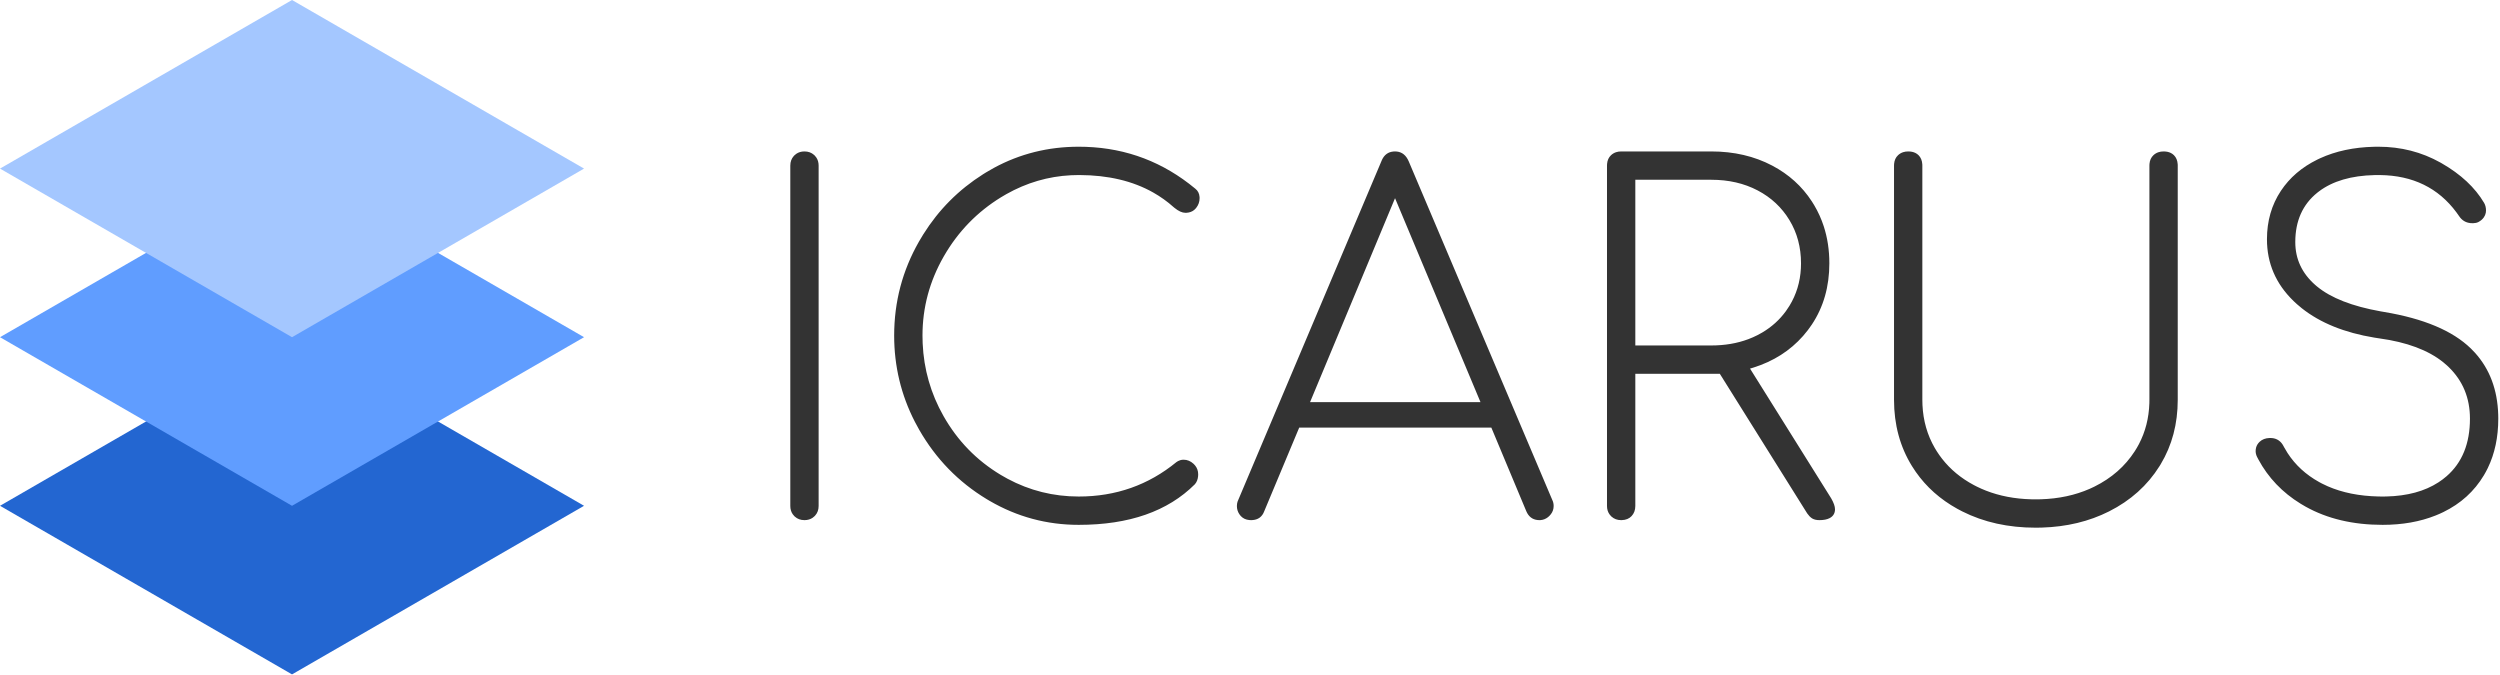
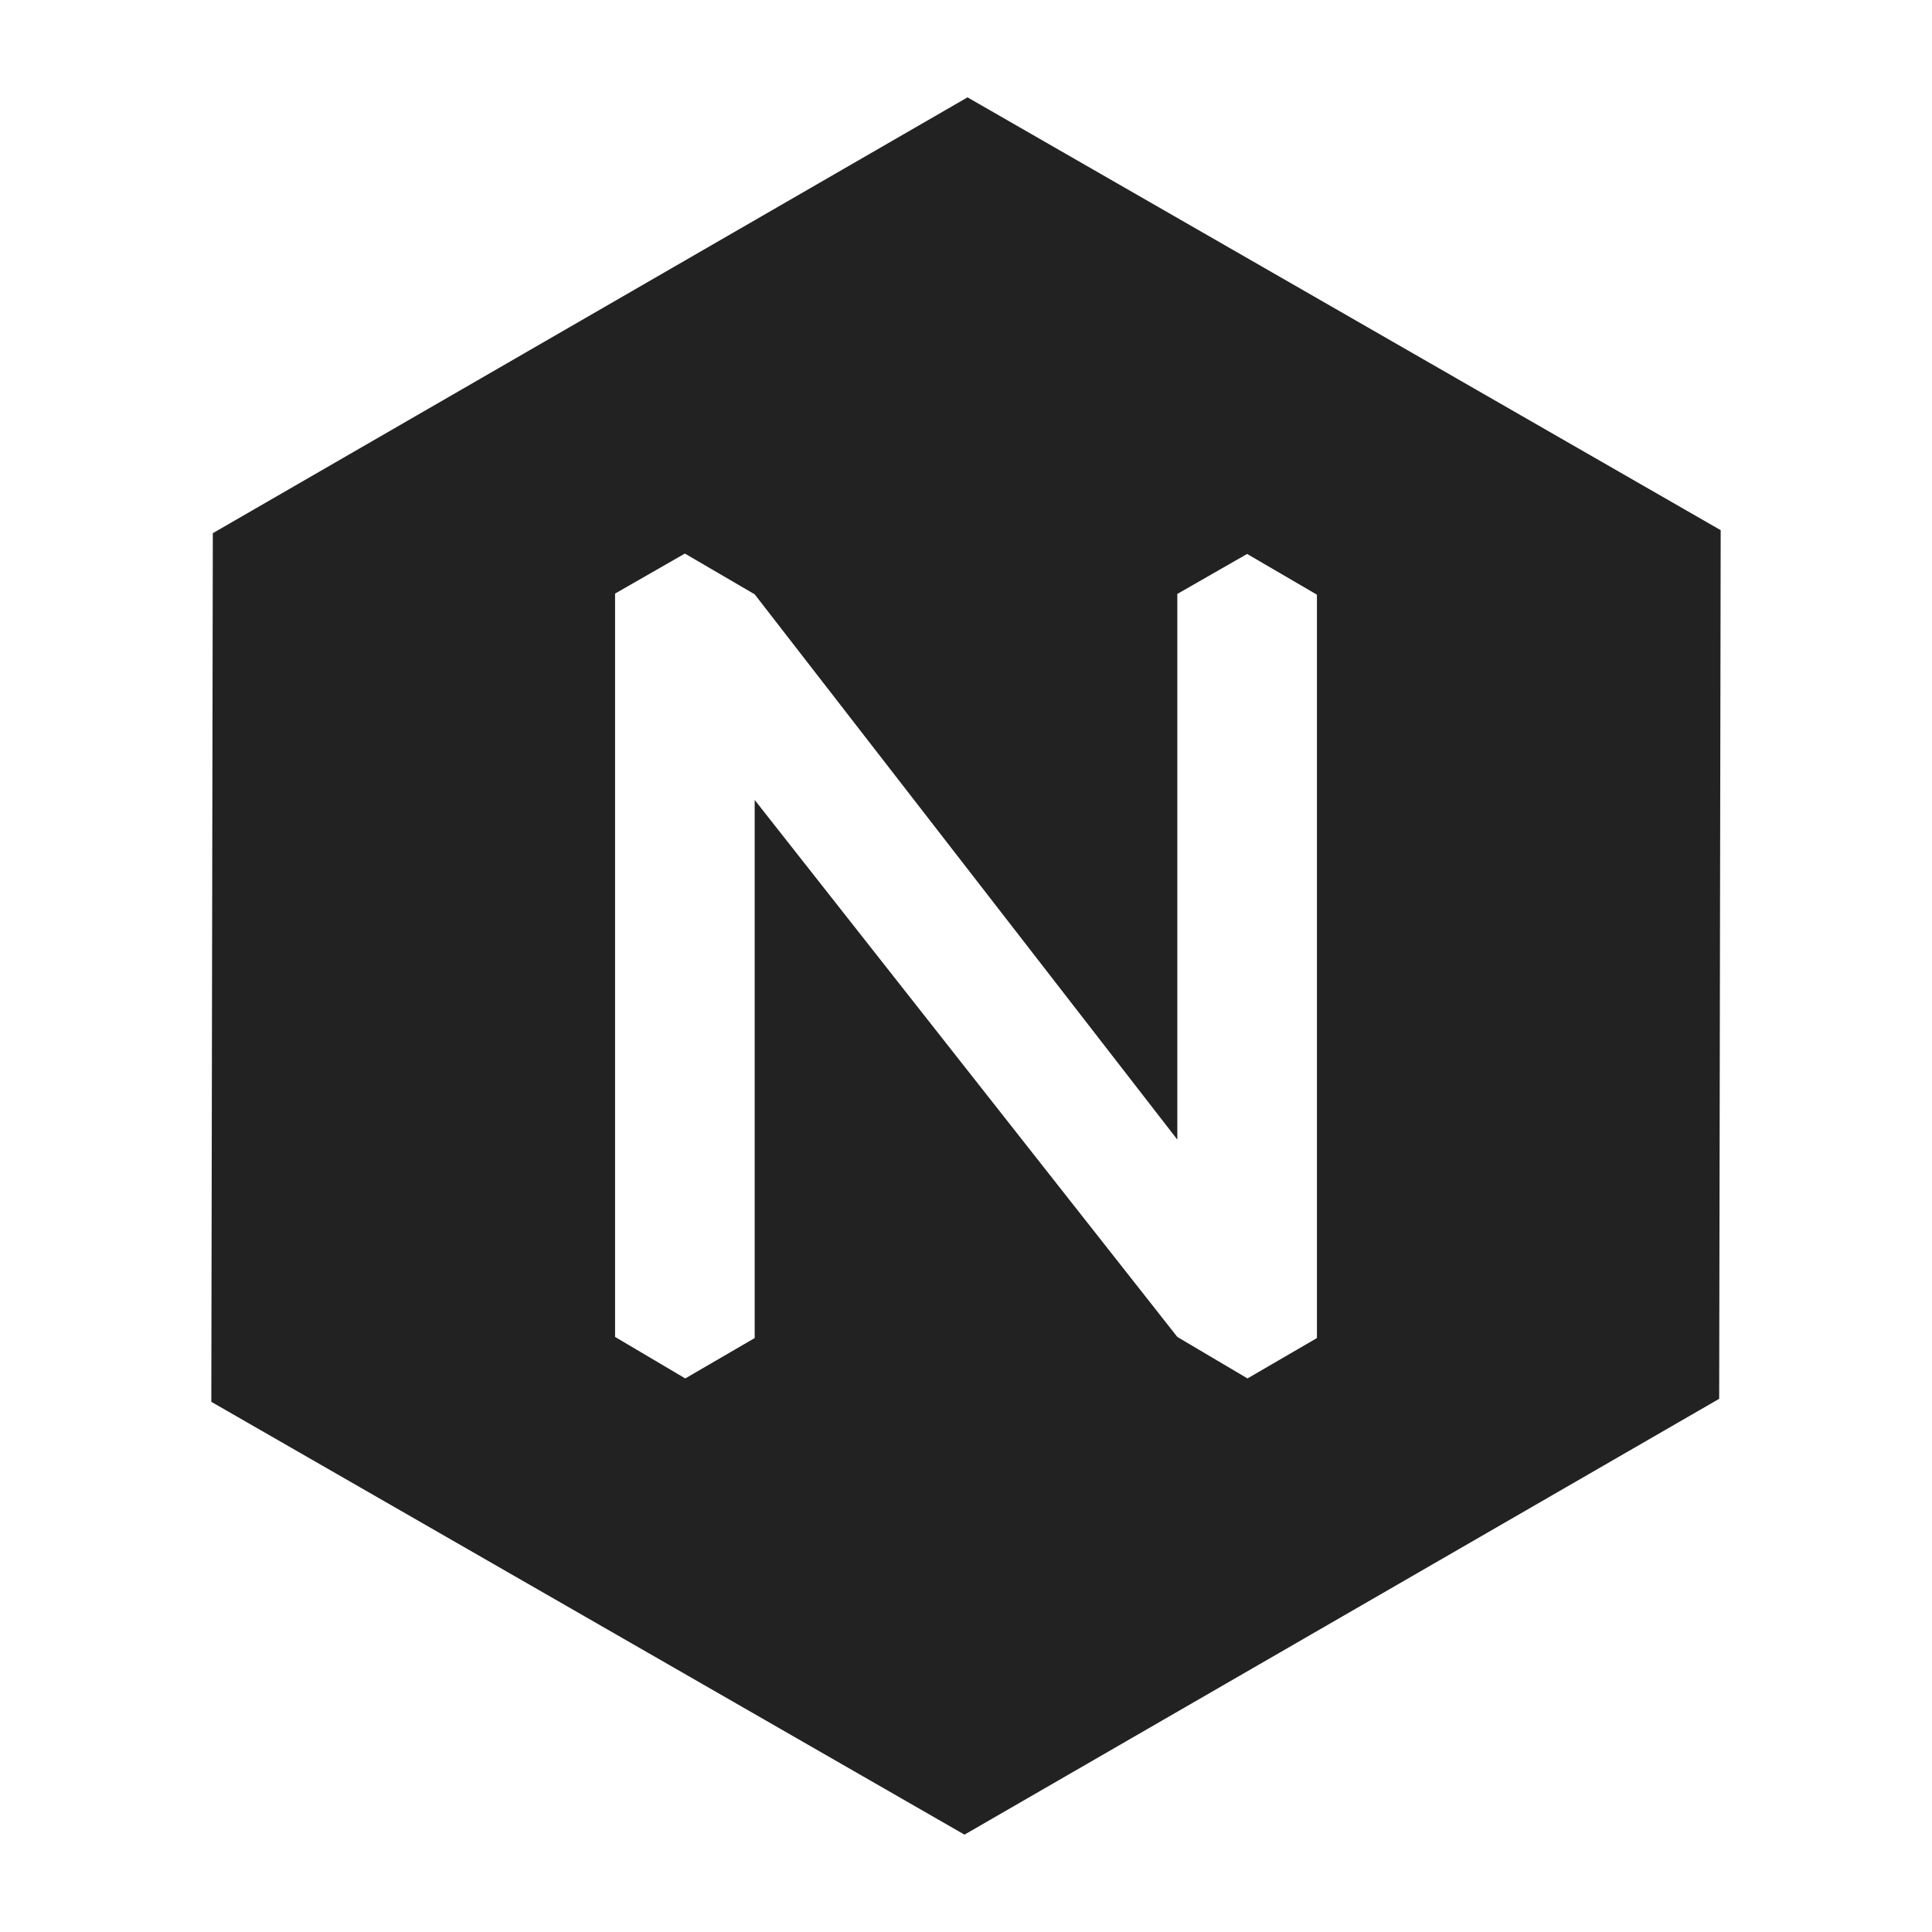
- <svg xmlns="http://www.w3.org/2000/svg" version="1.1" width="949" height="256" viewbox="0 0 949 256">
-   <path fill="#2366d1" d="M110.851 128L221.703 192L110.851 256L0 192Z" />
-   <path fill="#609dff" d="M110.851 64L221.703 128L110.851 192L0 128Z" />
-   <path fill="#a4c7ff" d="M110.851 0L221.703 64L110.851 128L0 64Z" />
-   <g transform="translate(300, 55.695), scale(0.7)" fill="#333">
-     <path d="M 613.888 10.24 L 613.888 137.216 A 60.705 60.705 0 0 0 613.954 140.055 Q 614.553 152.847 620.602 163.316 A 50.135 50.135 0 0 0 621.696 165.12 A 51.598 51.598 0 0 0 624.562 169.185 Q 631.357 177.897 641.762 183.449 A 63.11 63.11 0 0 0 643.456 184.32 A 61.649 61.649 0 0 0 648.369 186.492 Q 659.467 190.833 672.846 191.198 A 90.809 90.809 0 0 0 675.328 191.232 A 90.563 90.563 0 0 0 678.104 191.19 Q 692.78 190.74 704.7 185.489 A 61.259 61.259 0 0 0 707.2 184.32 Q 721.152 177.408 729.088 165.12 A 49.502 49.502 0 0 0 731.322 161.299 Q 736.63 151.203 736.997 139.036 A 60.335 60.335 0 0 0 737.024 137.216 L 737.024 10.24 A 10.857 10.857 0 0 1 737.062 9.315 Q 737.313 6.384 739.2 4.608 A 7.256 7.256 0 0 1 741.925 2.981 Q 743.196 2.56 744.704 2.56 Q 746.956 2.56 748.602 3.369 A 6.472 6.472 0 0 1 750.336 4.608 Q 752.167 6.439 752.361 9.499 A 11.729 11.729 0 0 1 752.384 10.24 L 752.384 137.216 Q 752.384 156.807 743.135 172.194 A 64.077 64.077 0 0 1 742.528 173.184 Q 732.672 188.928 715.136 197.76 Q 698.912 205.931 678.635 206.543 A 109.71 109.71 0 0 1 675.328 206.592 Q 653.056 206.592 635.52 197.76 A 77.835 77.835 0 0 1 632.828 196.338 Q 618.963 188.661 610.337 176.346 A 65.778 65.778 0 0 1 608.256 173.184 Q 598.528 157.44 598.528 137.216 L 598.528 10.24 A 10.857 10.857 0 0 1 598.566 9.315 Q 598.817 6.384 600.704 4.608 A 7.256 7.256 0 0 1 603.429 2.981 Q 604.7 2.56 606.208 2.56 Q 608.46 2.56 610.106 3.369 A 6.472 6.472 0 0 1 611.84 4.608 Q 613.671 6.439 613.865 9.499 A 11.729 11.729 0 0 1 613.888 10.24 Z M 895.488 8.96 A 69.507 69.507 0 0 0 894.88 8.615 Q 879.509 0 861.184 0 A 100.005 100.005 0 0 0 858.79 0.028 Q 842.342 0.422 829.568 6.272 A 61.75 61.75 0 0 0 828.078 6.979 Q 815.456 13.172 808.32 23.936 Q 800.768 35.328 800.768 50.176 Q 800.768 69.697 815.175 83.659 A 59.222 59.222 0 0 0 817.024 85.376 A 60.63 60.63 0 0 0 819.68 87.606 Q 834.727 99.526 859.059 103.529 A 133.91 133.91 0 0 0 861.696 103.936 Q 884.116 107.004 896.419 116.925 A 41.61 41.61 0 0 1 898.432 118.656 A 43.592 43.592 0 0 1 899.28 119.455 Q 910.848 130.653 910.848 147.456 Q 910.848 167.68 898.176 178.688 A 39.281 39.281 0 0 1 893.72 182.034 Q 882.522 189.266 865.531 189.672 A 85.481 85.481 0 0 1 863.488 189.696 A 102.18 102.18 0 0 1 861.3 189.673 Q 845.567 189.336 833.654 184.112 A 55.097 55.097 0 0 1 830.592 182.656 A 56.619 56.619 0 0 1 829.066 181.842 Q 818.274 175.871 811.94 166.114 A 47.528 47.528 0 0 1 809.984 162.816 A 12.115 12.115 0 0 0 809.808 162.46 Q 807.734 158.428 803.571 158.002 A 9.942 9.942 0 0 0 802.56 157.952 A 12.194 12.194 0 0 0 802.217 157.957 Q 798.871 158.051 796.8 160 A 7.449 7.449 0 0 0 796.119 160.731 Q 794.934 162.191 794.688 164.094 A 8.003 8.003 0 0 0 794.624 165.12 A 6.218 6.218 0 0 0 794.708 166.137 Q 794.803 166.708 795.004 167.28 A 7.895 7.895 0 0 0 795.392 168.192 A 65.044 65.044 0 0 0 796.099 169.546 Q 804.091 184.419 819.055 193.615 A 74.4 74.4 0 0 0 821.76 195.2 Q 839.424 205.056 863.488 205.056 Q 879.548 205.056 892.299 199.951 A 62.036 62.036 0 0 0 896.384 198.144 Q 910.592 191.232 918.4 178.176 A 51.186 51.186 0 0 0 920.533 174.225 Q 926.208 162.515 926.208 147.456 A 72.811 72.811 0 0 0 926.178 145.354 Q 925.592 125.061 913.589 111.755 A 49.8 49.8 0 0 0 911.36 109.44 Q 896.512 94.976 864.256 89.6 A 157.882 157.882 0 0 1 862.446 89.288 Q 839.242 85.142 827.904 75.776 A 41.218 41.218 0 0 1 826.977 74.987 Q 816.128 65.472 816.128 51.712 A 49.293 49.293 0 0 1 816.128 51.578 Q 816.175 34.522 828.032 24.96 A 35.234 35.234 0 0 1 828.891 24.289 Q 840.118 15.794 859.213 15.381 A 91.194 91.194 0 0 1 861.184 15.36 A 73.044 73.044 0 0 1 862.037 15.365 Q 888.747 15.677 903.514 35.593 A 59.37 59.37 0 0 1 904.96 37.632 Q 907.22 41.022 911.076 41.419 A 10.261 10.261 0 0 0 912.128 41.472 A 14.543 14.543 0 0 0 912.743 41.459 Q 914.336 41.392 915.2 40.96 A 10.655 10.655 0 0 0 915.336 40.891 Q 916.348 40.366 917.135 39.681 A 7.607 7.607 0 0 0 918.4 38.272 Q 919.197 37.122 919.442 35.787 A 6.761 6.761 0 0 0 919.552 34.56 Q 919.552 32.256 918.528 30.464 Q 911.104 17.92 895.488 8.96 Z M 160.311 0.068 A 110.648 110.648 0 0 0 156.416 0 Q 131.565 0 110.402 11.483 A 99.343 99.343 0 0 0 106.112 13.952 A 109.009 109.009 0 0 0 104.543 14.926 Q 84.677 27.489 72.14 47.479 A 111.393 111.393 0 0 0 69.76 51.456 Q 56.32 75.008 56.32 102.4 Q 56.32 127.331 67.56 149.187 A 107.592 107.592 0 0 0 69.888 153.472 Q 83.456 177.152 106.496 191.104 A 103.444 103.444 0 0 0 108.082 192.045 Q 130.459 205.056 156.416 205.056 Q 197.376 205.056 219.392 183.04 Q 220.918 181.296 221.145 178.624 A 11.364 11.364 0 0 0 221.184 177.664 Q 221.184 174.906 219.514 172.852 A 8.614 8.614 0 0 0 218.752 172.032 A 10.501 10.501 0 0 0 218.638 171.925 Q 216.248 169.728 213.248 169.728 A 6.244 6.244 0 0 0 211.549 169.961 Q 210.906 170.141 210.291 170.463 A 7.508 7.508 0 0 0 209.408 171.008 Q 186.624 189.696 156.416 189.696 Q 135.765 189.696 117.743 180.022 A 87.237 87.237 0 0 1 114.048 177.92 Q 94.464 166.144 83.072 146.048 Q 72.704 127.758 71.772 106.604 A 95.549 95.549 0 0 1 71.68 102.4 Q 71.68 79.616 83.2 59.52 A 97.348 97.348 0 0 1 83.35 59.26 Q 94.847 39.346 114.304 27.392 A 88.056 88.056 0 0 1 117.155 25.713 Q 133.663 16.406 152.218 15.466 A 82.911 82.911 0 0 1 156.416 15.36 A 117.212 117.212 0 0 1 156.817 15.361 Q 180.184 15.441 196.829 24.848 A 63.01 63.01 0 0 1 207.872 32.768 A 23.034 23.034 0 0 0 208.339 33.158 Q 211.641 35.84 214.272 35.84 A 9.974 9.974 0 0 0 214.911 35.82 Q 217.343 35.664 219.009 34.296 A 6.873 6.873 0 0 0 219.904 33.408 A 9.994 9.994 0 0 0 220.133 33.126 Q 221.952 30.799 221.952 27.904 A 8.988 8.988 0 0 0 221.929 27.259 Q 221.724 24.398 219.648 22.784 A 110.881 110.881 0 0 0 219.543 22.697 Q 193.686 1.244 160.311 0.068 Z M 551.168 198.4 L 504.064 123.136 L 499.456 123.136 L 458.24 123.136 L 458.24 194.816 Q 458.24 198.144 456.192 200.32 Q 454.232 202.403 450.865 202.492 A 11.487 11.487 0 0 1 450.56 202.496 Q 447.452 202.496 445.349 200.598 A 7.871 7.871 0 0 1 445.056 200.32 A 7.525 7.525 0 0 1 444.182 199.275 Q 442.889 197.403 442.88 194.85 A 10.179 10.179 0 0 1 442.88 194.816 L 442.88 10.24 A 10.857 10.857 0 0 1 442.918 9.315 Q 443.169 6.384 445.056 4.608 A 7.256 7.256 0 0 1 447.781 2.981 Q 449.052 2.56 450.56 2.56 L 499.456 2.56 Q 517.888 2.56 532.48 10.24 Q 545.954 17.332 553.971 29.662 A 58.968 58.968 0 0 1 555.264 31.744 A 56.737 56.737 0 0 1 560.414 43.13 Q 563.456 52.468 563.456 63.232 Q 563.456 82.2 553.946 96.465 A 56.692 56.692 0 0 1 551.808 99.456 A 58.849 58.849 0 0 1 549.212 102.618 Q 538.621 114.637 522.253 119.779 A 72.195 72.195 0 0 1 520.448 120.32 L 564.48 190.72 Q 566.528 194.304 566.528 196.608 A 6.599 6.599 0 0 1 566.478 197.436 Q 566.253 199.208 565.035 200.395 A 5.625 5.625 0 0 1 564.352 200.96 A 6.473 6.473 0 0 1 563.547 201.443 Q 561.472 202.496 558.08 202.496 Q 555.751 202.496 554.27 201.649 A 4.911 4.911 0 0 1 553.984 201.472 Q 552.654 200.585 551.515 198.93 A 14.447 14.447 0 0 1 551.168 198.4 Z M 399.104 197.632 L 380.16 152.32 L 275.968 152.32 L 257.024 197.632 Q 255.324 202.248 250.396 202.483 A 11.297 11.297 0 0 1 249.856 202.496 A 10.258 10.258 0 0 1 248.931 202.455 Q 246.143 202.203 244.4 200.383 A 6.997 6.997 0 0 1 244.224 200.192 A 8.678 8.678 0 0 1 243.477 199.224 Q 242.176 197.264 242.176 194.816 A 7.805 7.805 0 0 1 242.282 193.521 A 7.181 7.181 0 0 1 242.944 191.488 L 320.512 7.936 A 12.196 12.196 0 0 1 320.852 7.129 Q 322.805 2.936 327.14 2.591 A 10.038 10.038 0 0 1 327.936 2.56 A 9.004 9.004 0 0 1 328.947 2.615 Q 333.29 3.106 335.36 7.936 L 413.184 191.488 Q 413.952 193.024 413.952 194.816 A 7.64 7.64 0 0 1 413.846 196.101 Q 413.457 198.383 411.648 200.192 A 9.044 9.044 0 0 1 410.871 200.886 Q 409.083 202.303 406.879 202.473 A 7.908 7.908 0 0 1 406.272 202.496 A 9.93 9.93 0 0 1 405.339 202.453 Q 400.96 202.04 399.104 197.632 Z M 15.36 10.24 L 15.36 194.816 Q 15.36 197.924 13.462 200.027 A 7.871 7.871 0 0 1 13.184 200.32 A 7.525 7.525 0 0 1 12.139 201.194 Q 10.267 202.487 7.714 202.496 A 10.179 10.179 0 0 1 7.68 202.496 Q 4.572 202.496 2.469 200.598 A 7.871 7.871 0 0 1 2.176 200.32 A 7.525 7.525 0 0 1 1.302 199.275 Q 0.009 197.403 0 194.85 A 10.179 10.179 0 0 1 0 194.816 L 0 10.24 Q 0 7.132 1.898 5.029 A 7.871 7.871 0 0 1 2.176 4.736 A 7.525 7.525 0 0 1 3.221 3.862 Q 5.093 2.569 7.646 2.56 A 10.179 10.179 0 0 1 7.68 2.56 Q 10.788 2.56 12.891 4.458 A 7.871 7.871 0 0 1 13.184 4.736 A 7.525 7.525 0 0 1 14.058 5.781 Q 15.351 7.653 15.36 10.206 A 10.179 10.179 0 0 1 15.36 10.24 Z M 281.856 138.496 L 374.272 138.496 L 327.936 27.904 L 281.856 138.496 Z M 458.24 107.776 L 499.456 107.776 Q 510.418 107.776 519.519 104.362 A 48.175 48.175 0 0 0 524.544 102.144 A 47.471 47.471 0 0 0 527.059 100.761 Q 534.75 96.219 539.878 89.183 A 43.678 43.678 0 0 0 541.824 86.272 Q 547.436 77.109 548.027 65.896 A 50.673 50.673 0 0 0 548.096 63.232 Q 548.096 50.176 541.824 39.808 Q 535.552 29.44 524.544 23.68 Q 513.536 17.92 499.456 17.92 L 458.24 17.92 L 458.24 107.776 Z" vector-effect="non-scaling-stroke" />
-   </g>
+ <svg xmlns="http://www.w3.org/2000/svg" xml:space="preserve" enable-background="new 0 0 512 512" viewBox="0 0 512 512" height="512px" width="512px" y="0px" x="0px" id="NexT" version="1.1">
+   <defs id="defs3388" />
+   <path style="fill:#222222;fill-opacity:1" id="path3384" d="M 256.4,25.8 56.4,141.3 56,371.5 255.6,486.2 455.6,370.7 456,140.5 Z m 92.6,328.8 -18.4,10.7 -18.6,-11 0,0 -112,-142.3 0,142.6 -18.4,10.7 -18.6,-11 0,-197 18.5,-10.6 18.5,10.8 0,0 112,144.5 0,-144.6 18.5,-10.6 18.5,10.8 z" />
</svg>
